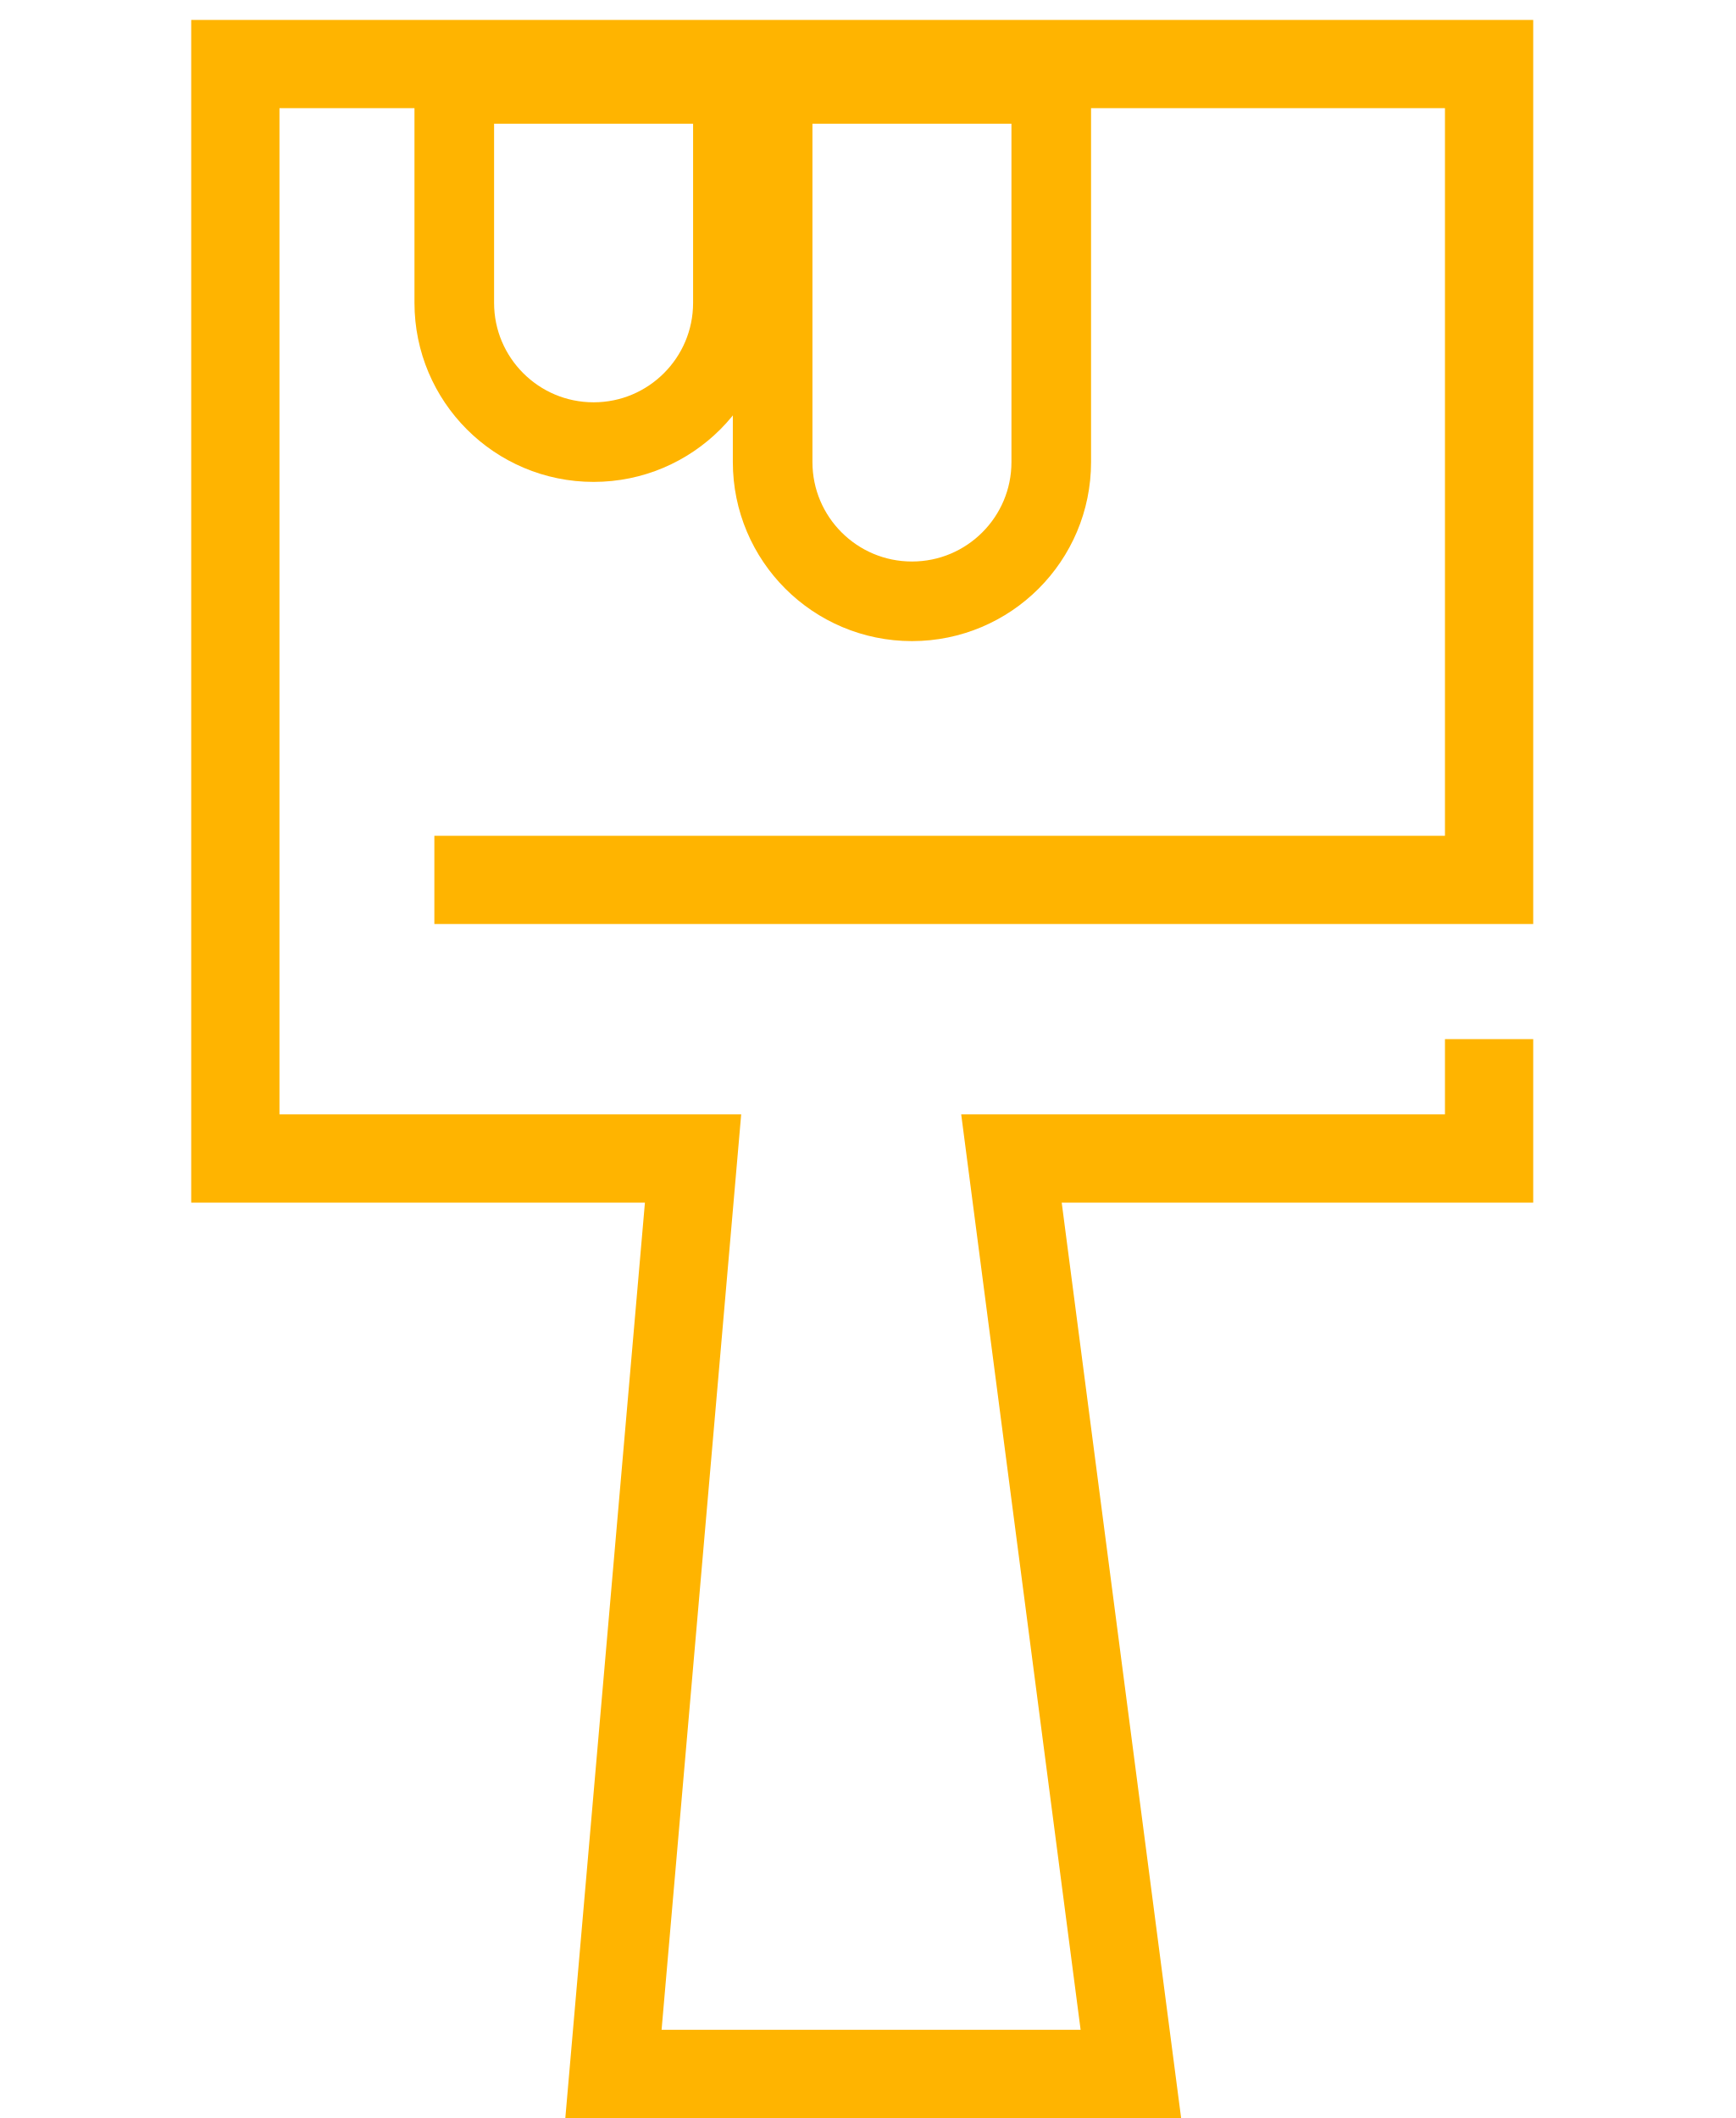
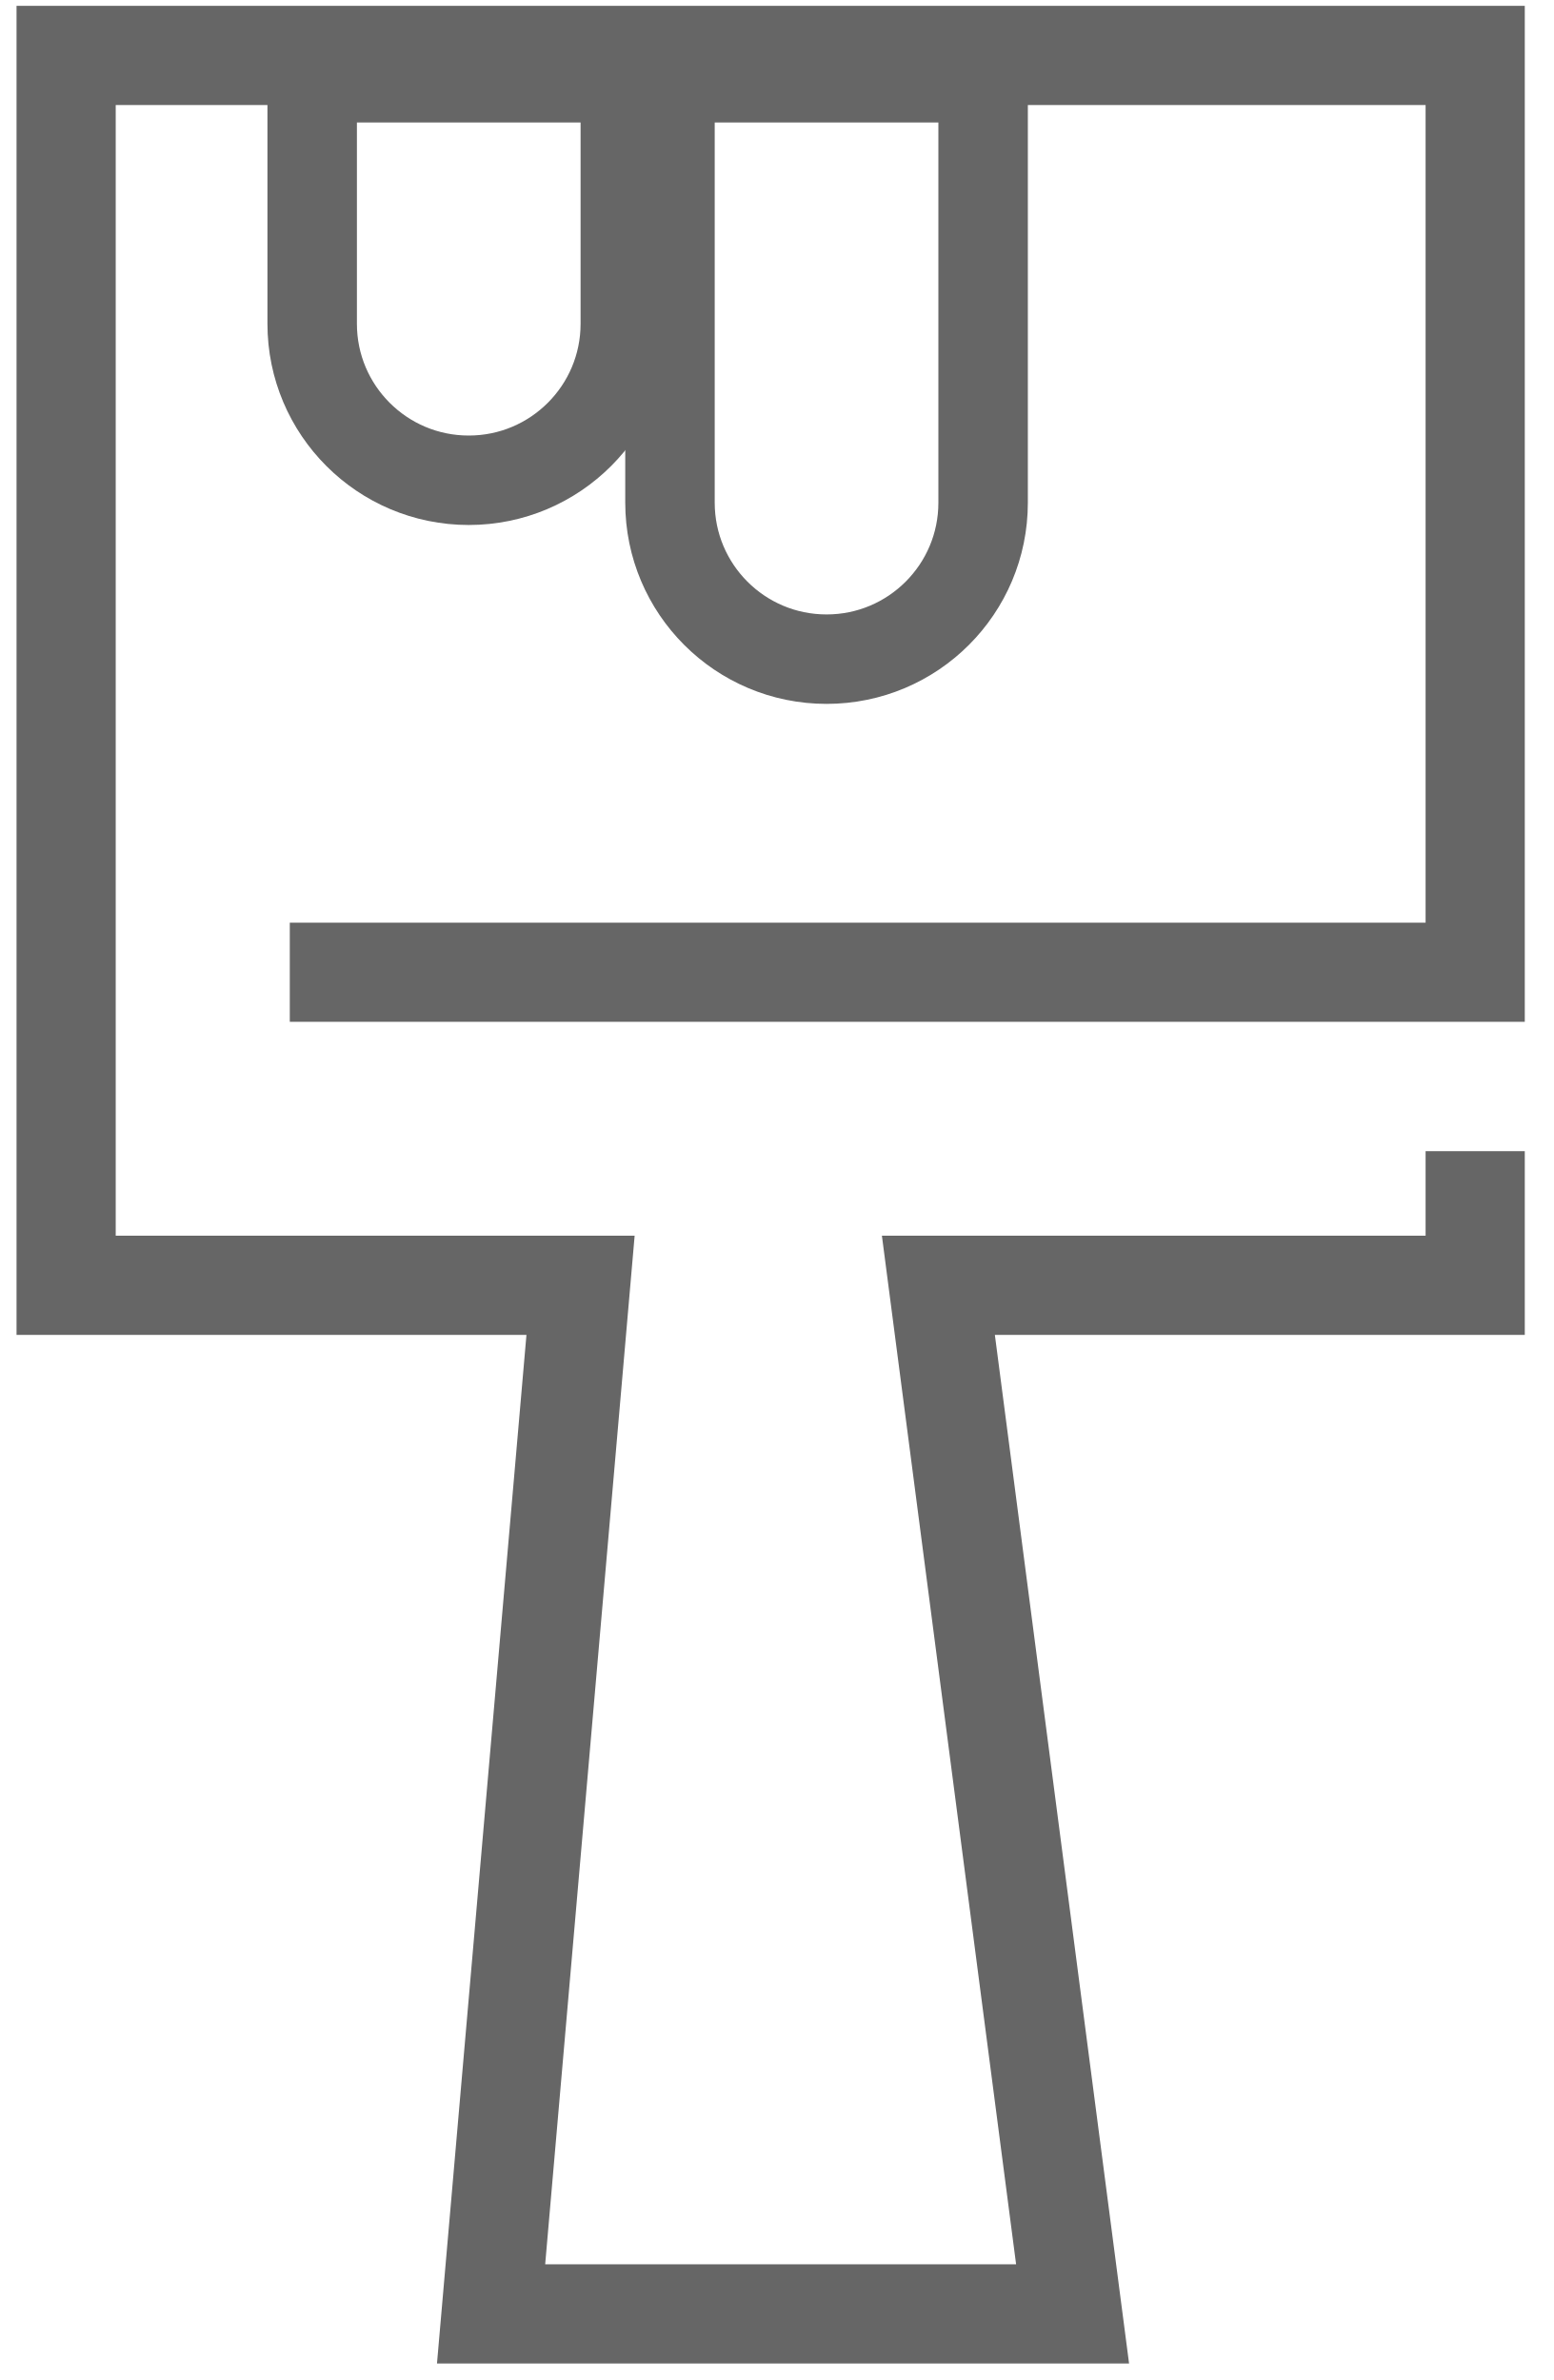
- <svg xmlns="http://www.w3.org/2000/svg" width="59" height="72" viewBox="0 0 47 72" fill="none">
-   <g id="Group 433">
-     <path id="Vector 33" d="M8.765 29.912H44.618V2.177H2V39.382H17.559L14.853 70.5H32.441L28.382 39.382H44.618V35.324" stroke="#FFB400" stroke-width="3" />
-     <path id="Rectangle 63" d="M18.913 2.853L18.913 10.294C18.913 12.909 16.793 15.029 14.178 15.029C11.562 15.029 9.442 12.909 9.442 10.294L9.442 2.853L18.913 2.853Z" stroke="#FFB400" stroke-width="2.706" />
-     <path id="Rectangle 64" d="M29.735 2.853L29.735 15.706C29.735 18.321 27.615 20.441 25 20.441C22.384 20.441 20.264 18.321 20.264 15.706L20.264 2.853L29.735 2.853Z" stroke="#FFB400" stroke-width="2.706" />
-   </g>
+ <svg xmlns="http://www.w3.org/2000/svg" width="47" height="72" viewBox="0 0 47 72" fill="none">
+   <path d="M8.765 29.412H44.618V1.677H2V38.883H17.559L14.853 70H32.441L28.382 38.883H44.618V34.824" stroke="#666666" stroke-width="3" />
+   <path d="M18.913 2.353L18.913 9.794C18.913 12.409 16.793 14.529 14.177 14.529C11.562 14.529 9.442 12.409 9.442 9.794L9.442 2.353L18.913 2.353Z" stroke="#666666" stroke-width="2.706" />
+   <path d="M29.735 2.353L29.735 15.206C29.735 17.821 27.615 19.941 25 19.941C22.384 19.941 20.264 17.821 20.264 15.206L20.264 2.353L29.735 2.353Z" stroke="#666666" stroke-width="2.706" />
</svg>
